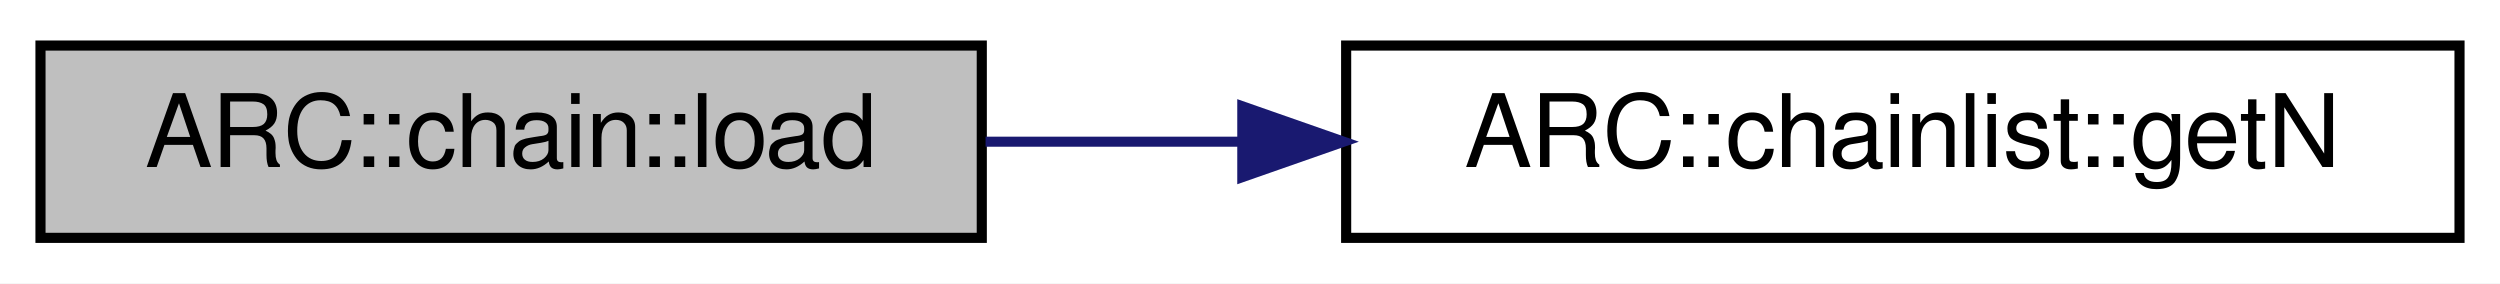
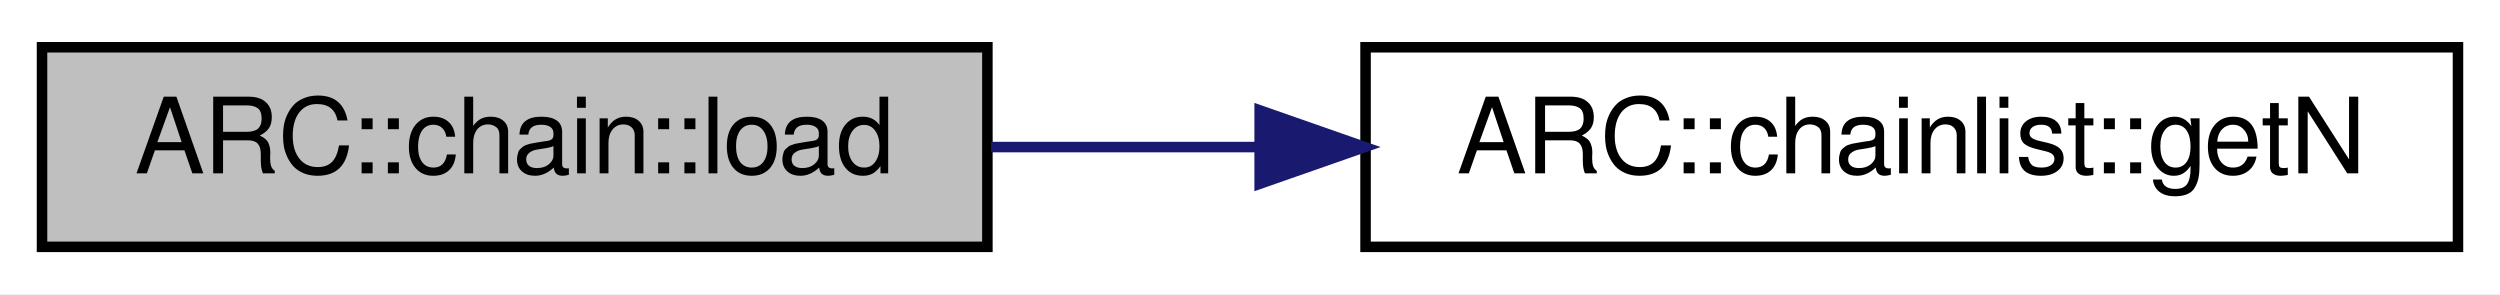
- <svg xmlns="http://www.w3.org/2000/svg" xmlns:xlink="http://www.w3.org/1999/xlink" width="247pt" height="28pt" viewBox="0.00 0.00 247.00 28.00">
+ <svg xmlns="http://www.w3.org/2000/svg" xmlns:xlink="http://www.w3.org/1999/xlink" width="238pt" height="28pt" viewBox="0.00 0.00 238.00 28.00">
  <g id="graph0" class="graph" transform="scale(1 1) rotate(0) translate(4 24)">
-     <polygon fill="white" stroke="none" points="-4,4 -4,-24 243,-24 243,4 -4,4" />
+     <polygon fill="white" stroke="none" points="-4,4 -4,-24 234,-24 234,4 -4,4" />
    <g id="node1" class="node">
-       <polygon fill="#bfbfbf" stroke="black" points="0,-0.5 0,-19.5 93,-19.5 93,-0.5 0,-0.5" />
-       <text text-anchor="middle" x="46.5" y="-7.5" font-family="FreeSans" font-size="10.00">ARC::chain::load</text>
+       <polygon fill="#bfbfbf" stroke="black" points="0,-0.5 0,-19.5 90,-19.5 90,-0.5 0,-0.5" />
+       <text text-anchor="middle" x="45" y="-7.5" font-family="FreeSans" font-size="10.00">ARC::chain::load</text>
    </g>
    <g id="node2" class="node">
      <g id="a_node2">
-         <a xlink:href="classARC_1_1chainlist.html#aeaeca2d5344e98007ea45c0332d765e0" target="_top" xlink:title="Get current particle number. ">
-           <polygon fill="white" stroke="black" points="129,-0.5 129,-19.5 239,-19.5 239,-0.5 129,-0.5" />
-           <text text-anchor="middle" x="184" y="-7.5" font-family="FreeSans" font-size="10.00">ARC::chainlist::getN</text>
+         <a xlink:href="classARC_1_1chainlist.html#a9b45780f42626b14e3a2fd7b5de4bf32" target="_top" xlink:title="Get current particle number. ">
+           <polygon fill="white" stroke="black" points="126,-0.5 126,-19.5 230,-19.5 230,-0.5 126,-0.5" />
+           <text text-anchor="middle" x="178" y="-7.5" font-family="FreeSans" font-size="10.00">ARC::chainlist::getN</text>
        </a>
      </g>
    </g>
    <g id="edge1" class="edge">
-       <path fill="none" stroke="midnightblue" d="M93.374,-10C101.452,-10 109.996,-10 118.471,-10" />
-       <polygon fill="midnightblue" stroke="midnightblue" points="118.741,-13.5 128.741,-10 118.741,-6.5 118.741,-13.5" />
+       <path fill="none" stroke="midnightblue" d="M90.351,-10C98.567,-10 107.28,-10 115.892,-10" />
+       <polygon fill="midnightblue" stroke="midnightblue" points="115.918,-13.5 125.918,-10 115.918,-6.5 115.918,-13.5" />
    </g>
  </g>
</svg>
